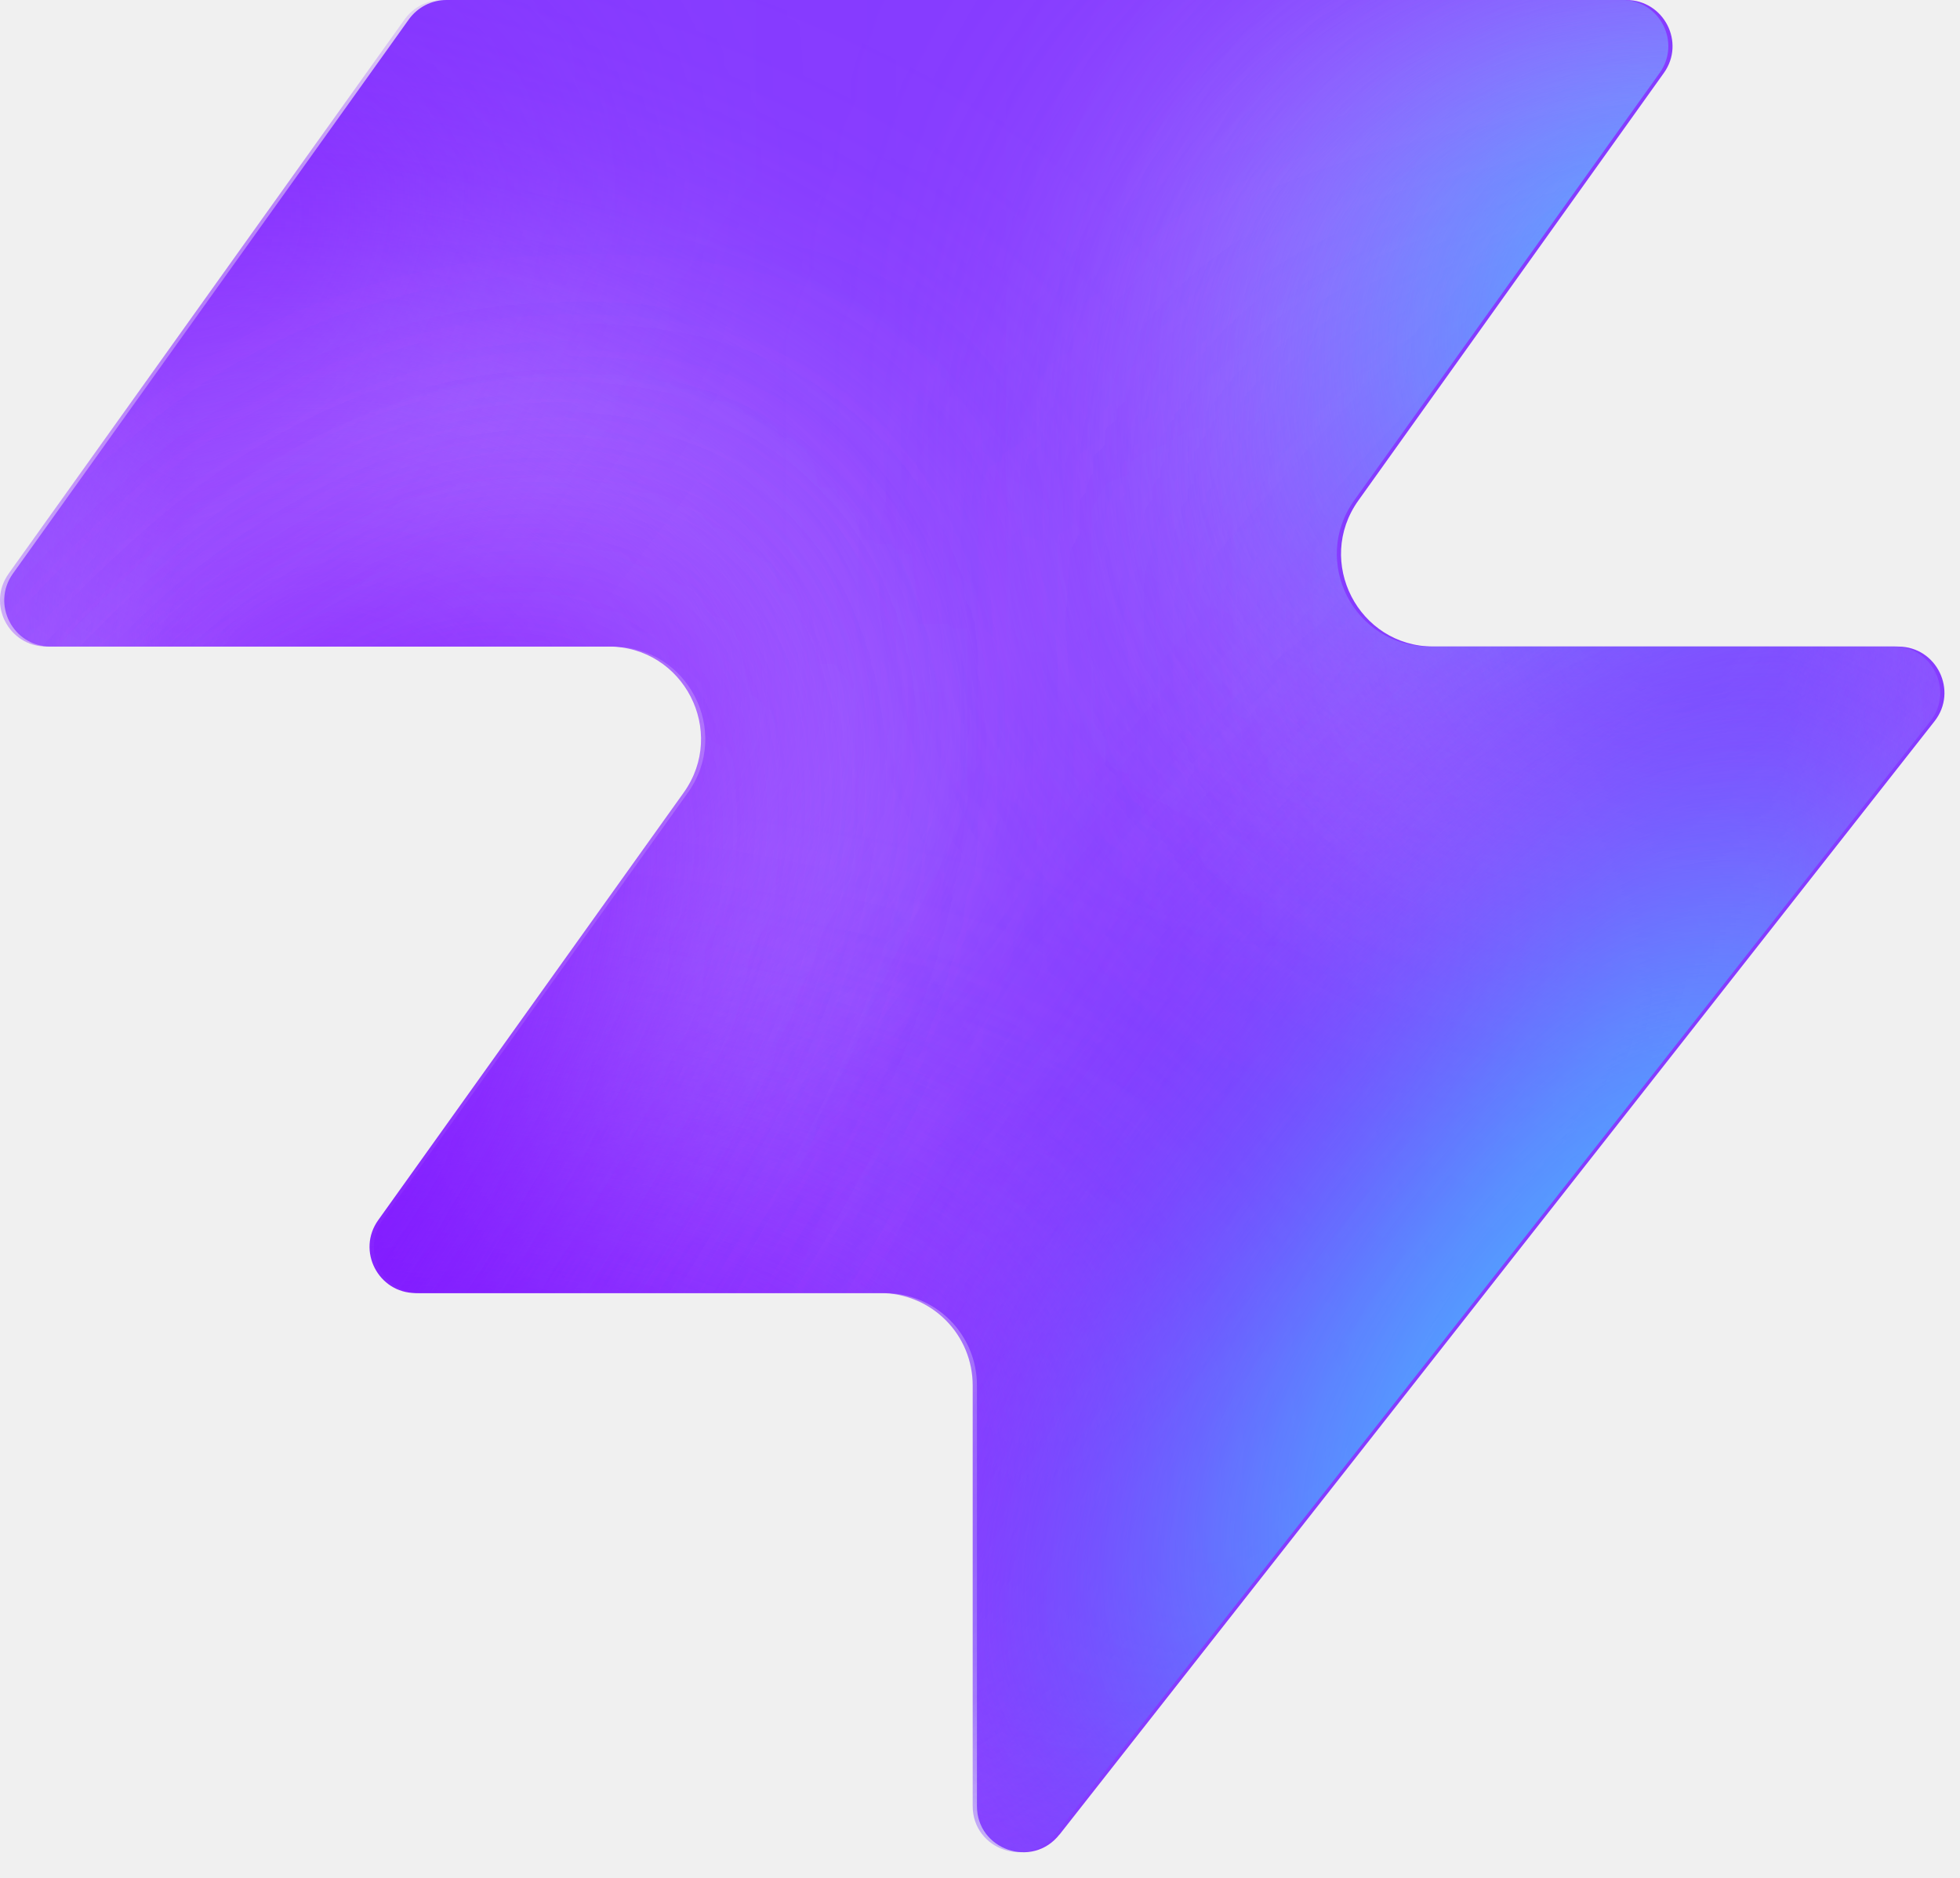
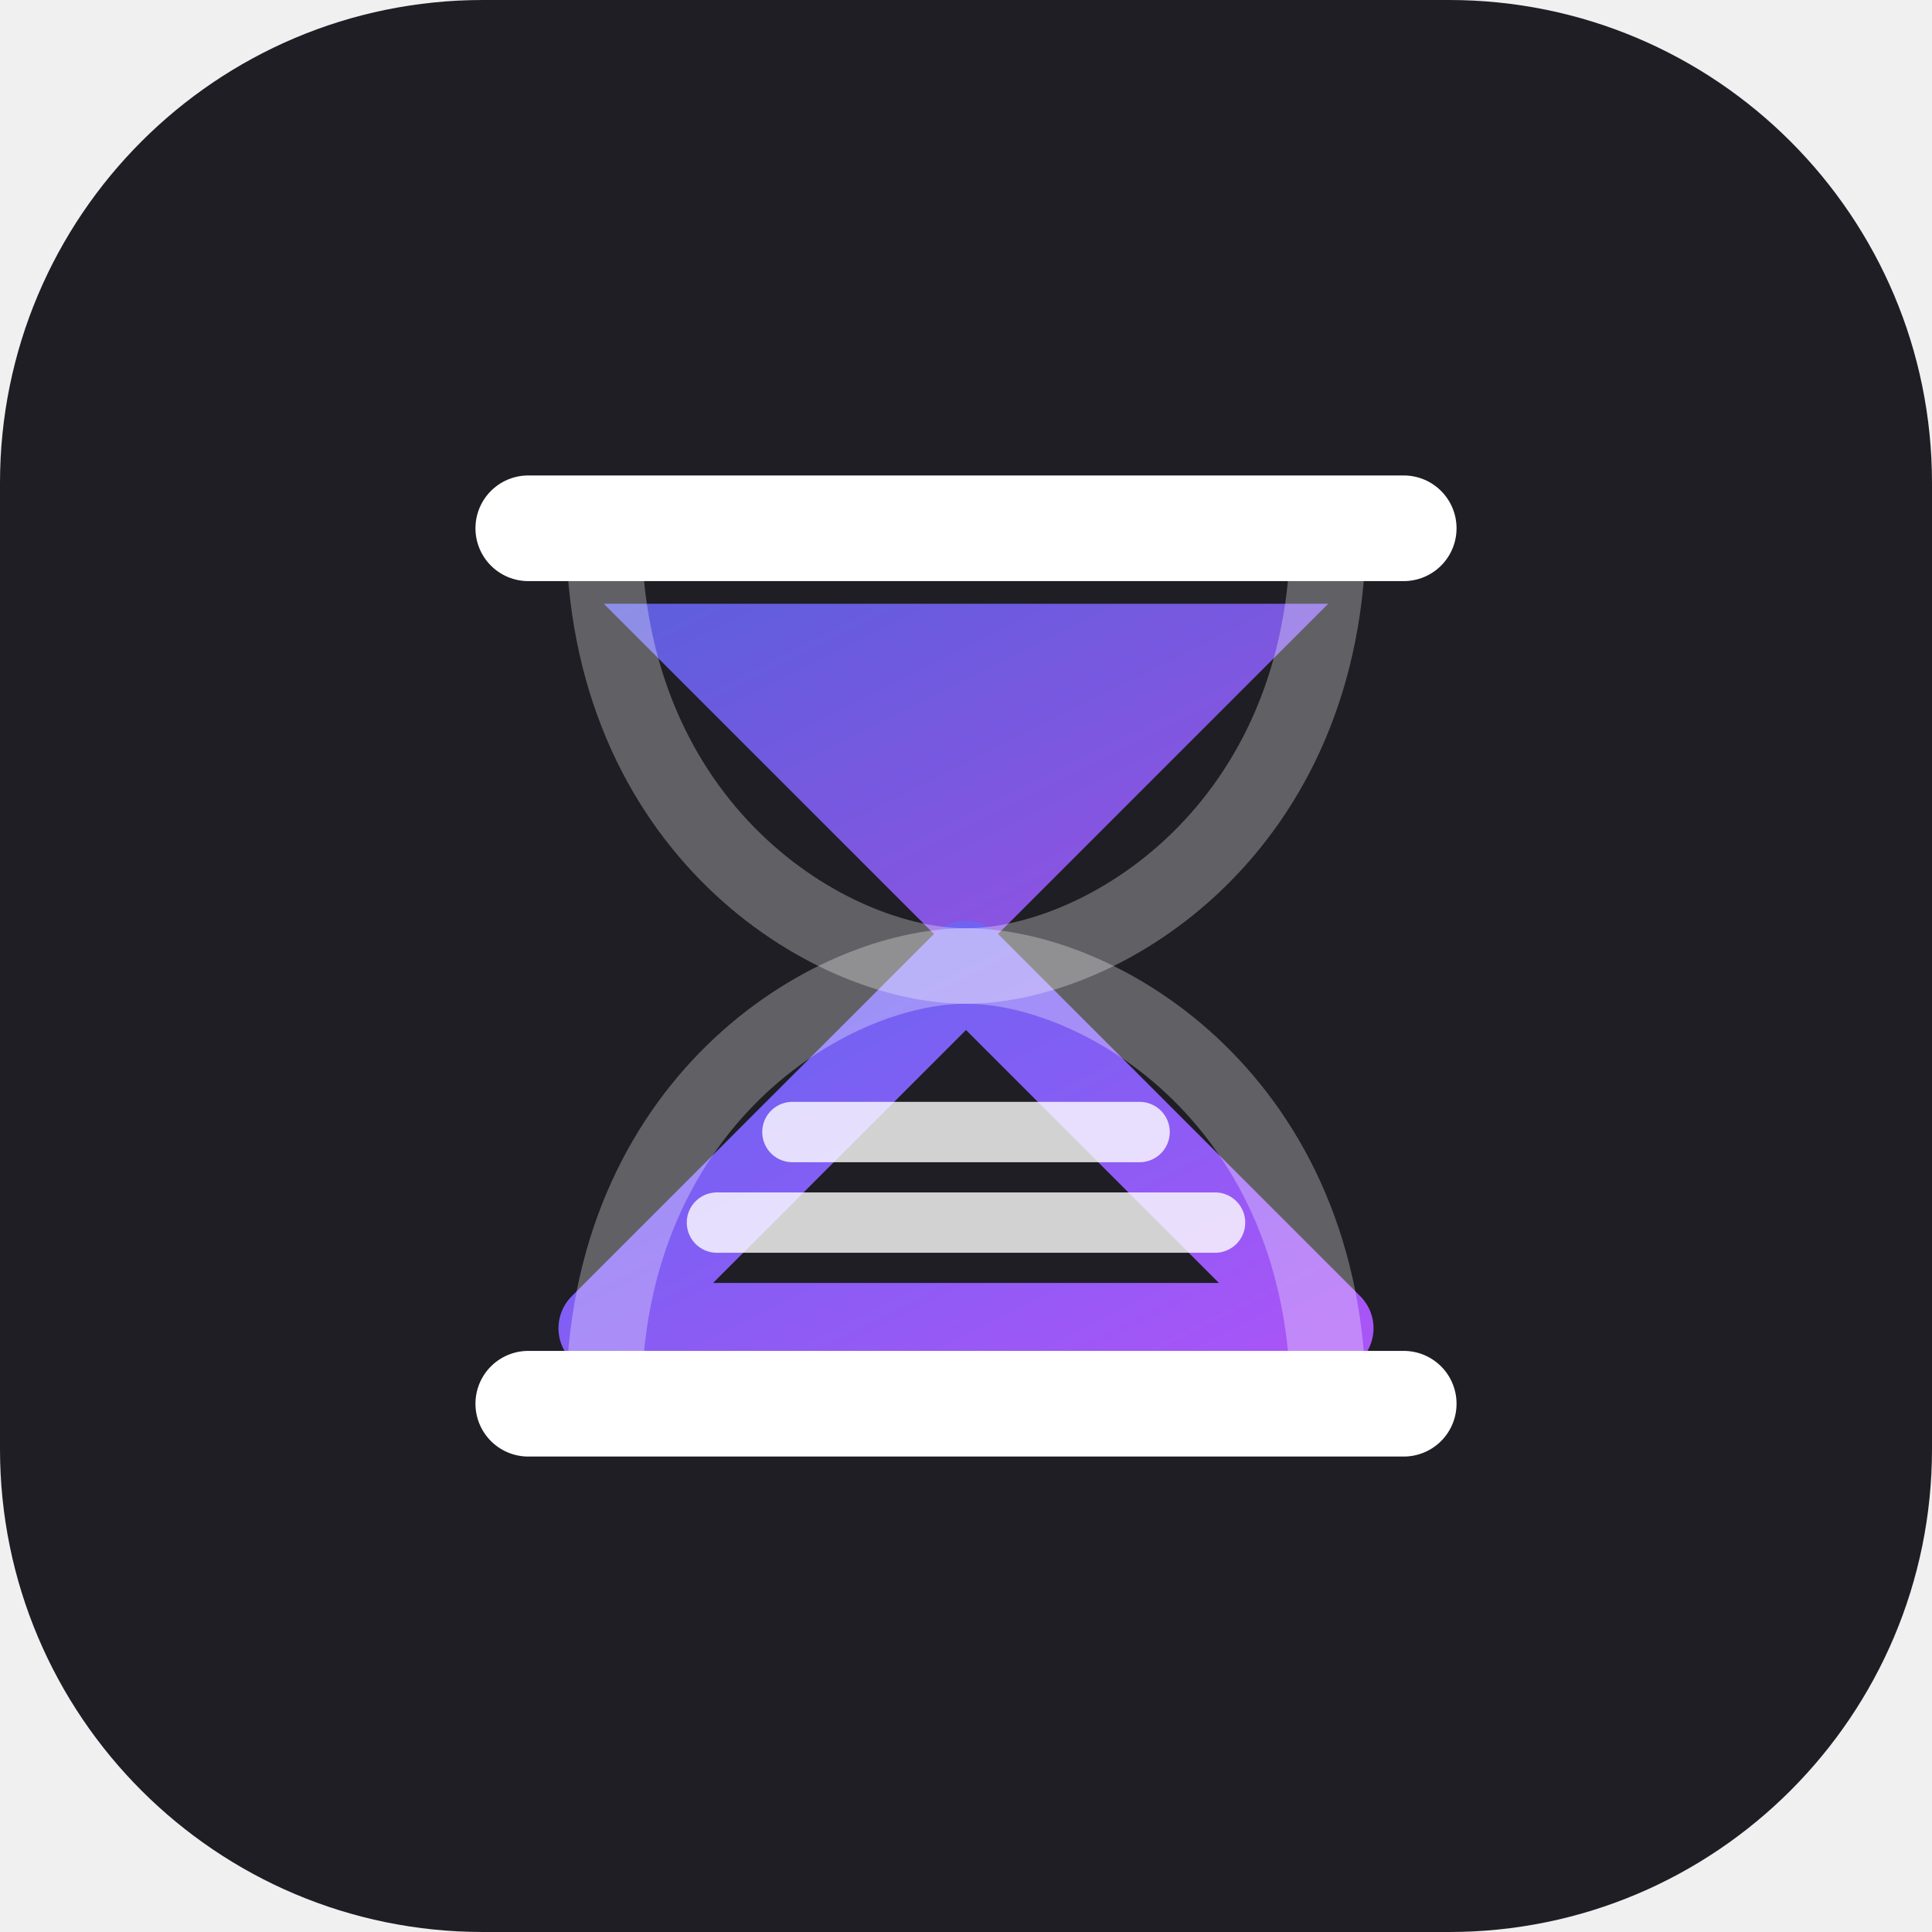
- <svg xmlns="http://www.w3.org/2000/svg" width="48" height="46" fill="none" viewBox="0 0 48 46">
-   <path fill="#863bff" d="M25.946 44.938c-.664.845-2.021.375-2.021-.698V33.937a2.26 2.26 0 0 0-2.262-2.262H10.287c-.92 0-1.456-1.04-.92-1.788l7.48-10.471c1.07-1.497 0-3.578-1.842-3.578H1.237c-.92 0-1.456-1.04-.92-1.788L10.013.474c.214-.297.556-.474.92-.474h28.894c.92 0 1.456 1.04.92 1.788l-7.48 10.471c-1.07 1.498 0 3.579 1.842 3.579h11.377c.943 0 1.473 1.088.89 1.83L25.947 44.94z" style="fill:#863bff;fill:color(display-p3 .525 .23 1);fill-opacity:1" />
-   <mask id="a" width="48" height="46" x="0" y="0" maskUnits="userSpaceOnUse" style="mask-type:alpha">
-     <path fill="#000" d="M25.842 44.938c-.664.844-2.021.375-2.021-.698V33.937a2.26 2.26 0 0 0-2.262-2.262H10.183c-.92 0-1.456-1.04-.92-1.788l7.48-10.471c1.07-1.498 0-3.579-1.842-3.579H1.133c-.92 0-1.456-1.04-.92-1.787L9.91.473c.214-.297.556-.474.92-.474h28.894c.92 0 1.456 1.04.92 1.788l-7.48 10.471c-1.07 1.498 0 3.578 1.842 3.578h11.377c.943 0 1.473 1.088.89 1.832L25.843 44.94z" style="fill:#000;fill-opacity:1" />
-   </mask>
-   <g mask="url(#a)">
-     <g filter="url(#b)">
-       <ellipse cx="5.508" cy="14.704" fill="#ede6ff" rx="5.508" ry="14.704" style="fill:#ede6ff;fill:color(display-p3 .927 .903 1);fill-opacity:1" transform="matrix(.00324 1 1 -.00324 -4.47 31.516)" />
-     </g>
-     <g filter="url(#c)">
-       <ellipse cx="10.399" cy="29.851" fill="#ede6ff" rx="10.399" ry="29.851" style="fill:#ede6ff;fill:color(display-p3 .927 .903 1);fill-opacity:1" transform="matrix(.00324 1 1 -.00324 -39.328 7.883)" />
-     </g>
-     <g filter="url(#d)">
-       <ellipse cx="5.508" cy="30.487" fill="#7e14ff" rx="5.508" ry="30.487" style="fill:#7e14ff;fill:color(display-p3 .492 .077 1);fill-opacity:1" transform="rotate(89.814 -25.913 -14.639)scale(1 -1)" />
-     </g>
-     <g filter="url(#e)">
-       <ellipse cx="5.508" cy="30.599" fill="#7e14ff" rx="5.508" ry="30.599" style="fill:#7e14ff;fill:color(display-p3 .492 .077 1);fill-opacity:1" transform="rotate(89.814 -32.644 -3.334)scale(1 -1)" />
-     </g>
-     <g filter="url(#f)">
-       <ellipse cx="5.508" cy="30.599" fill="#7e14ff" rx="5.508" ry="30.599" style="fill:#7e14ff;fill:color(display-p3 .492 .077 1);fill-opacity:1" transform="matrix(.00324 1 1 -.00324 -34.34 30.47)" />
-     </g>
-     <g filter="url(#g)">
-       <ellipse cx="14.072" cy="22.078" fill="#ede6ff" rx="14.072" ry="22.078" style="fill:#ede6ff;fill:color(display-p3 .927 .903 1);fill-opacity:1" transform="rotate(93.35 24.506 48.493)scale(-1 1)" />
-     </g>
-     <g filter="url(#h)">
-       <ellipse cx="3.47" cy="21.501" fill="#7e14ff" rx="3.47" ry="21.501" style="fill:#7e14ff;fill:color(display-p3 .492 .077 1);fill-opacity:1" transform="rotate(89.009 28.708 47.59)scale(-1 1)" />
-     </g>
-     <g filter="url(#i)">
-       <ellipse cx="3.47" cy="21.501" fill="#7e14ff" rx="3.47" ry="21.501" style="fill:#7e14ff;fill:color(display-p3 .492 .077 1);fill-opacity:1" transform="rotate(89.009 28.708 47.59)scale(-1 1)" />
-     </g>
-     <g filter="url(#j)">
-       <ellipse cx=".387" cy="8.972" fill="#7e14ff" rx="4.407" ry="29.108" style="fill:#7e14ff;fill:color(display-p3 .492 .077 1);fill-opacity:1" transform="rotate(39.51 .387 8.972)" />
-     </g>
-     <g filter="url(#k)">
-       <ellipse cx="47.523" cy="-6.092" fill="#7e14ff" rx="4.407" ry="29.108" style="fill:#7e14ff;fill:color(display-p3 .492 .077 1);fill-opacity:1" transform="rotate(37.892 47.523 -6.092)" />
-     </g>
-     <g filter="url(#l)">
-       <ellipse cx="41.412" cy="6.333" fill="#47bfff" rx="5.971" ry="9.665" style="fill:#47bfff;fill:color(display-p3 .28 .748 1);fill-opacity:1" transform="rotate(37.892 41.412 6.333)" />
-     </g>
-     <g filter="url(#m)">
-       <ellipse cx="-1.879" cy="38.332" fill="#7e14ff" rx="4.407" ry="29.108" style="fill:#7e14ff;fill:color(display-p3 .492 .077 1);fill-opacity:1" transform="rotate(37.892 -1.88 38.332)" />
-     </g>
-     <g filter="url(#n)">
-       <ellipse cx="-1.879" cy="38.332" fill="#7e14ff" rx="4.407" ry="29.108" style="fill:#7e14ff;fill:color(display-p3 .492 .077 1);fill-opacity:1" transform="rotate(37.892 -1.88 38.332)" />
-     </g>
-     <g filter="url(#o)">
-       <ellipse cx="35.651" cy="29.907" fill="#7e14ff" rx="4.407" ry="29.108" style="fill:#7e14ff;fill:color(display-p3 .492 .077 1);fill-opacity:1" transform="rotate(37.892 35.651 29.907)" />
-     </g>
-     <g filter="url(#p)">
-       <ellipse cx="38.418" cy="32.4" fill="#47bfff" rx="5.971" ry="15.297" style="fill:#47bfff;fill:color(display-p3 .28 .748 1);fill-opacity:1" transform="rotate(37.892 38.418 32.4)" />
-     </g>
+ <svg xmlns="http://www.w3.org/2000/svg" viewBox="0 0 512 512" width="100%" height="100%">
+   <defs>
+     <linearGradient id="chronosGrad" x1="0%" y1="0%" x2="100%" y2="100%">
+       <stop offset="0%" stop-color="#6366f1" />
+       <stop offset="100%" stop-color="#a855f7" />
+     </linearGradient>
+   </defs>
+   <rect width="512" height="512" rx="128" fill="#1e1e24" />
+   <g transform="translate(0, 0)">
+     <path d="M160 160 H352 L256 256 Z" fill="url(#chronosGrad)" opacity="0.9" />
+     <path d="M160 352 H352 L256 256 Z" fill="none" stroke="url(#chronosGrad)" stroke-width="24" stroke-linejoin="round" />
+     <line x1="210" y1="300" x2="302" y2="300" stroke="#ffffff" stroke-width="16" stroke-linecap="round" opacity="0.8" />
+     <line x1="190" y1="324" x2="322" y2="324" stroke="#ffffff" stroke-width="16" stroke-linecap="round" opacity="0.8" />
+     <path d="M140 140 H372" stroke="#ffffff" stroke-width="28" stroke-linecap="round" />
+     <path d="M140 372 H372" stroke="#ffffff" stroke-width="28" stroke-linecap="round" />
+     <path d="M160 140 C160 220 220 256 256 256 C292 256 352 220 352 140" fill="none" stroke="#ffffff" stroke-width="20" opacity="0.3" />
+     <path d="M160 372 C160 292 220 256 256 256 C292 256 352 292 352 372" fill="none" stroke="#ffffff" stroke-width="20" opacity="0.3" />
  </g>
-   <defs>
-     <filter id="b" width="60.045" height="41.654" x="-19.77" y="16.149" color-interpolation-filters="sRGB" filterUnits="userSpaceOnUse">
-       <feFlood flood-opacity="0" result="BackgroundImageFix" />
-       <feBlend in="SourceGraphic" in2="BackgroundImageFix" result="shape" />
-       <feGaussianBlur result="effect1_foregroundBlur_2002_17158" stdDeviation="7.659" />
-     </filter>
-     <filter id="c" width="90.34" height="51.437" x="-54.613" y="-7.533" color-interpolation-filters="sRGB" filterUnits="userSpaceOnUse">
-       <feFlood flood-opacity="0" result="BackgroundImageFix" />
-       <feBlend in="SourceGraphic" in2="BackgroundImageFix" result="shape" />
-       <feGaussianBlur result="effect1_foregroundBlur_2002_17158" stdDeviation="7.659" />
-     </filter>
-     <filter id="d" width="79.355" height="29.4" x="-49.64" y="2.03" color-interpolation-filters="sRGB" filterUnits="userSpaceOnUse">
-       <feFlood flood-opacity="0" result="BackgroundImageFix" />
-       <feBlend in="SourceGraphic" in2="BackgroundImageFix" result="shape" />
-       <feGaussianBlur result="effect1_foregroundBlur_2002_17158" stdDeviation="4.596" />
-     </filter>
-     <filter id="e" width="79.579" height="29.4" x="-45.045" y="20.029" color-interpolation-filters="sRGB" filterUnits="userSpaceOnUse">
-       <feFlood flood-opacity="0" result="BackgroundImageFix" />
-       <feBlend in="SourceGraphic" in2="BackgroundImageFix" result="shape" />
-       <feGaussianBlur result="effect1_foregroundBlur_2002_17158" stdDeviation="4.596" />
-     </filter>
-     <filter id="f" width="79.579" height="29.4" x="-43.513" y="21.178" color-interpolation-filters="sRGB" filterUnits="userSpaceOnUse">
-       <feFlood flood-opacity="0" result="BackgroundImageFix" />
-       <feBlend in="SourceGraphic" in2="BackgroundImageFix" result="shape" />
-       <feGaussianBlur result="effect1_foregroundBlur_2002_17158" stdDeviation="4.596" />
-     </filter>
-     <filter id="g" width="74.749" height="58.852" x="15.756" y="-17.901" color-interpolation-filters="sRGB" filterUnits="userSpaceOnUse">
-       <feFlood flood-opacity="0" result="BackgroundImageFix" />
-       <feBlend in="SourceGraphic" in2="BackgroundImageFix" result="shape" />
-       <feGaussianBlur result="effect1_foregroundBlur_2002_17158" stdDeviation="7.659" />
-     </filter>
-     <filter id="h" width="61.377" height="25.362" x="23.548" y="2.284" color-interpolation-filters="sRGB" filterUnits="userSpaceOnUse">
-       <feFlood flood-opacity="0" result="BackgroundImageFix" />
-       <feBlend in="SourceGraphic" in2="BackgroundImageFix" result="shape" />
-       <feGaussianBlur result="effect1_foregroundBlur_2002_17158" stdDeviation="4.596" />
-     </filter>
-     <filter id="i" width="61.377" height="25.362" x="23.548" y="2.284" color-interpolation-filters="sRGB" filterUnits="userSpaceOnUse">
-       <feFlood flood-opacity="0" result="BackgroundImageFix" />
-       <feBlend in="SourceGraphic" in2="BackgroundImageFix" result="shape" />
-       <feGaussianBlur result="effect1_foregroundBlur_2002_17158" stdDeviation="4.596" />
-     </filter>
-     <filter id="j" width="56.045" height="63.649" x="-27.636" y="-22.853" color-interpolation-filters="sRGB" filterUnits="userSpaceOnUse">
-       <feFlood flood-opacity="0" result="BackgroundImageFix" />
-       <feBlend in="SourceGraphic" in2="BackgroundImageFix" result="shape" />
-       <feGaussianBlur result="effect1_foregroundBlur_2002_17158" stdDeviation="4.596" />
-     </filter>
-     <filter id="k" width="54.814" height="64.646" x="20.116" y="-38.415" color-interpolation-filters="sRGB" filterUnits="userSpaceOnUse">
-       <feFlood flood-opacity="0" result="BackgroundImageFix" />
-       <feBlend in="SourceGraphic" in2="BackgroundImageFix" result="shape" />
-       <feGaussianBlur result="effect1_foregroundBlur_2002_17158" stdDeviation="4.596" />
-     </filter>
-     <filter id="l" width="33.541" height="35.313" x="24.641" y="-11.323" color-interpolation-filters="sRGB" filterUnits="userSpaceOnUse">
-       <feFlood flood-opacity="0" result="BackgroundImageFix" />
-       <feBlend in="SourceGraphic" in2="BackgroundImageFix" result="shape" />
-       <feGaussianBlur result="effect1_foregroundBlur_2002_17158" stdDeviation="4.596" />
-     </filter>
-     <filter id="m" width="54.814" height="64.646" x="-29.286" y="6.009" color-interpolation-filters="sRGB" filterUnits="userSpaceOnUse">
-       <feFlood flood-opacity="0" result="BackgroundImageFix" />
-       <feBlend in="SourceGraphic" in2="BackgroundImageFix" result="shape" />
-       <feGaussianBlur result="effect1_foregroundBlur_2002_17158" stdDeviation="4.596" />
-     </filter>
-     <filter id="n" width="54.814" height="64.646" x="-29.286" y="6.009" color-interpolation-filters="sRGB" filterUnits="userSpaceOnUse">
-       <feFlood flood-opacity="0" result="BackgroundImageFix" />
-       <feBlend in="SourceGraphic" in2="BackgroundImageFix" result="shape" />
-       <feGaussianBlur result="effect1_foregroundBlur_2002_17158" stdDeviation="4.596" />
-     </filter>
-     <filter id="o" width="54.814" height="64.646" x="8.244" y="-2.416" color-interpolation-filters="sRGB" filterUnits="userSpaceOnUse">
-       <feFlood flood-opacity="0" result="BackgroundImageFix" />
-       <feBlend in="SourceGraphic" in2="BackgroundImageFix" result="shape" />
-       <feGaussianBlur result="effect1_foregroundBlur_2002_17158" stdDeviation="4.596" />
-     </filter>
-     <filter id="p" width="39.409" height="43.623" x="18.713" y="10.588" color-interpolation-filters="sRGB" filterUnits="userSpaceOnUse">
-       <feFlood flood-opacity="0" result="BackgroundImageFix" />
-       <feBlend in="SourceGraphic" in2="BackgroundImageFix" result="shape" />
-       <feGaussianBlur result="effect1_foregroundBlur_2002_17158" stdDeviation="4.596" />
-     </filter>
-   </defs>
</svg>
